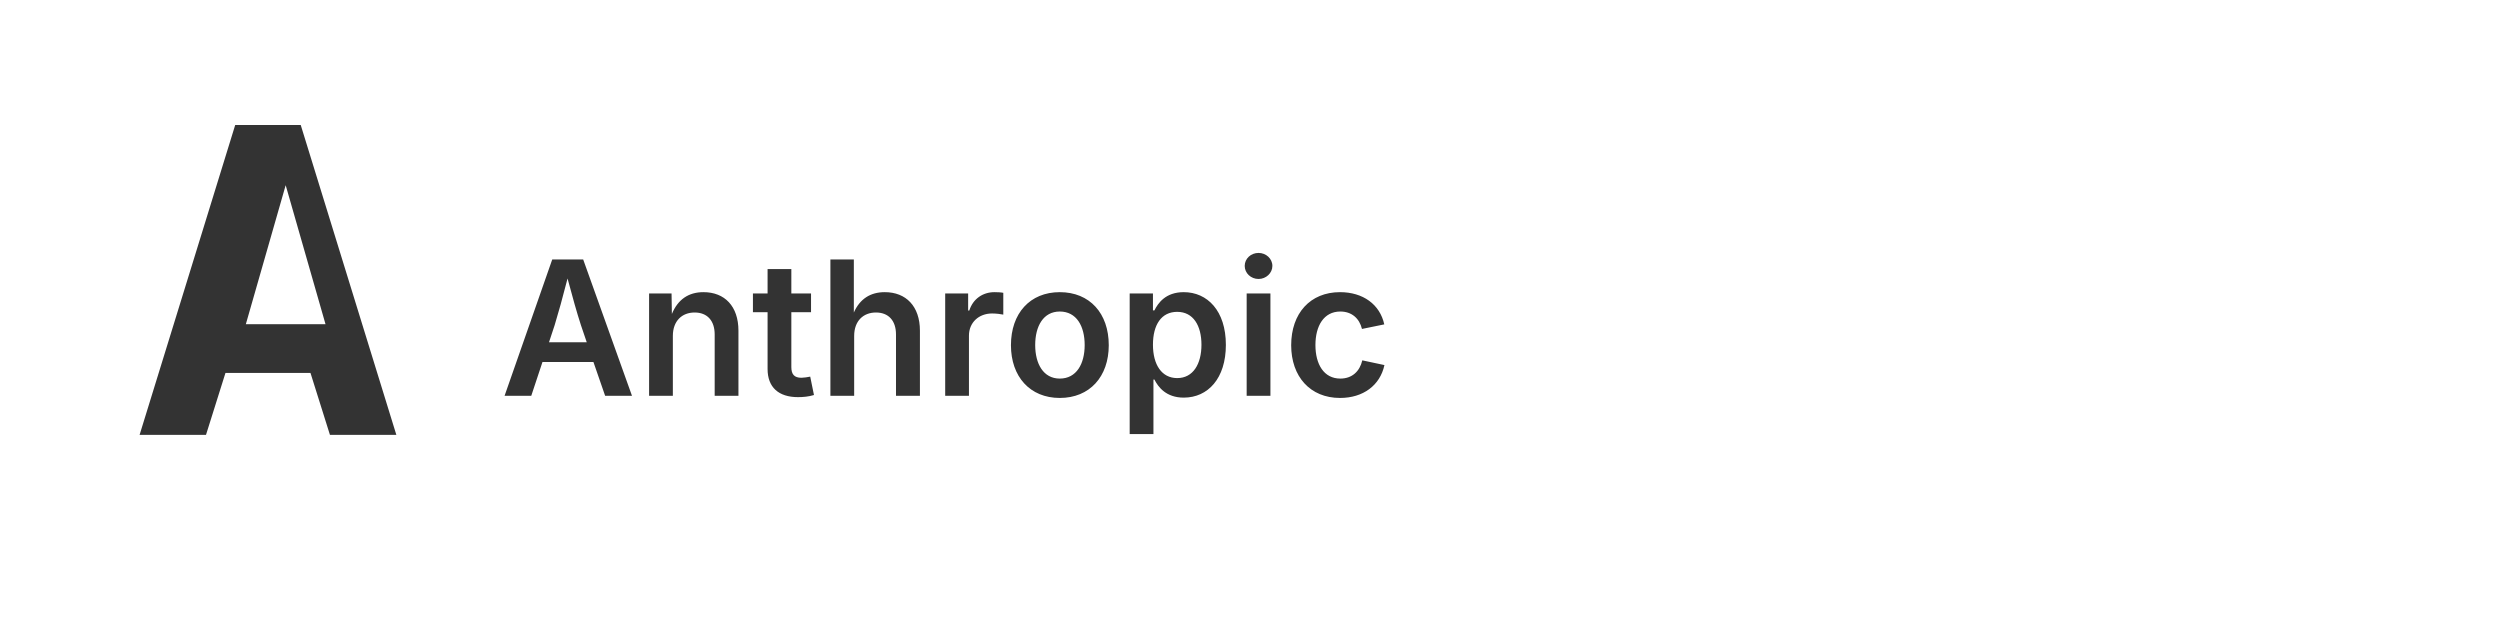
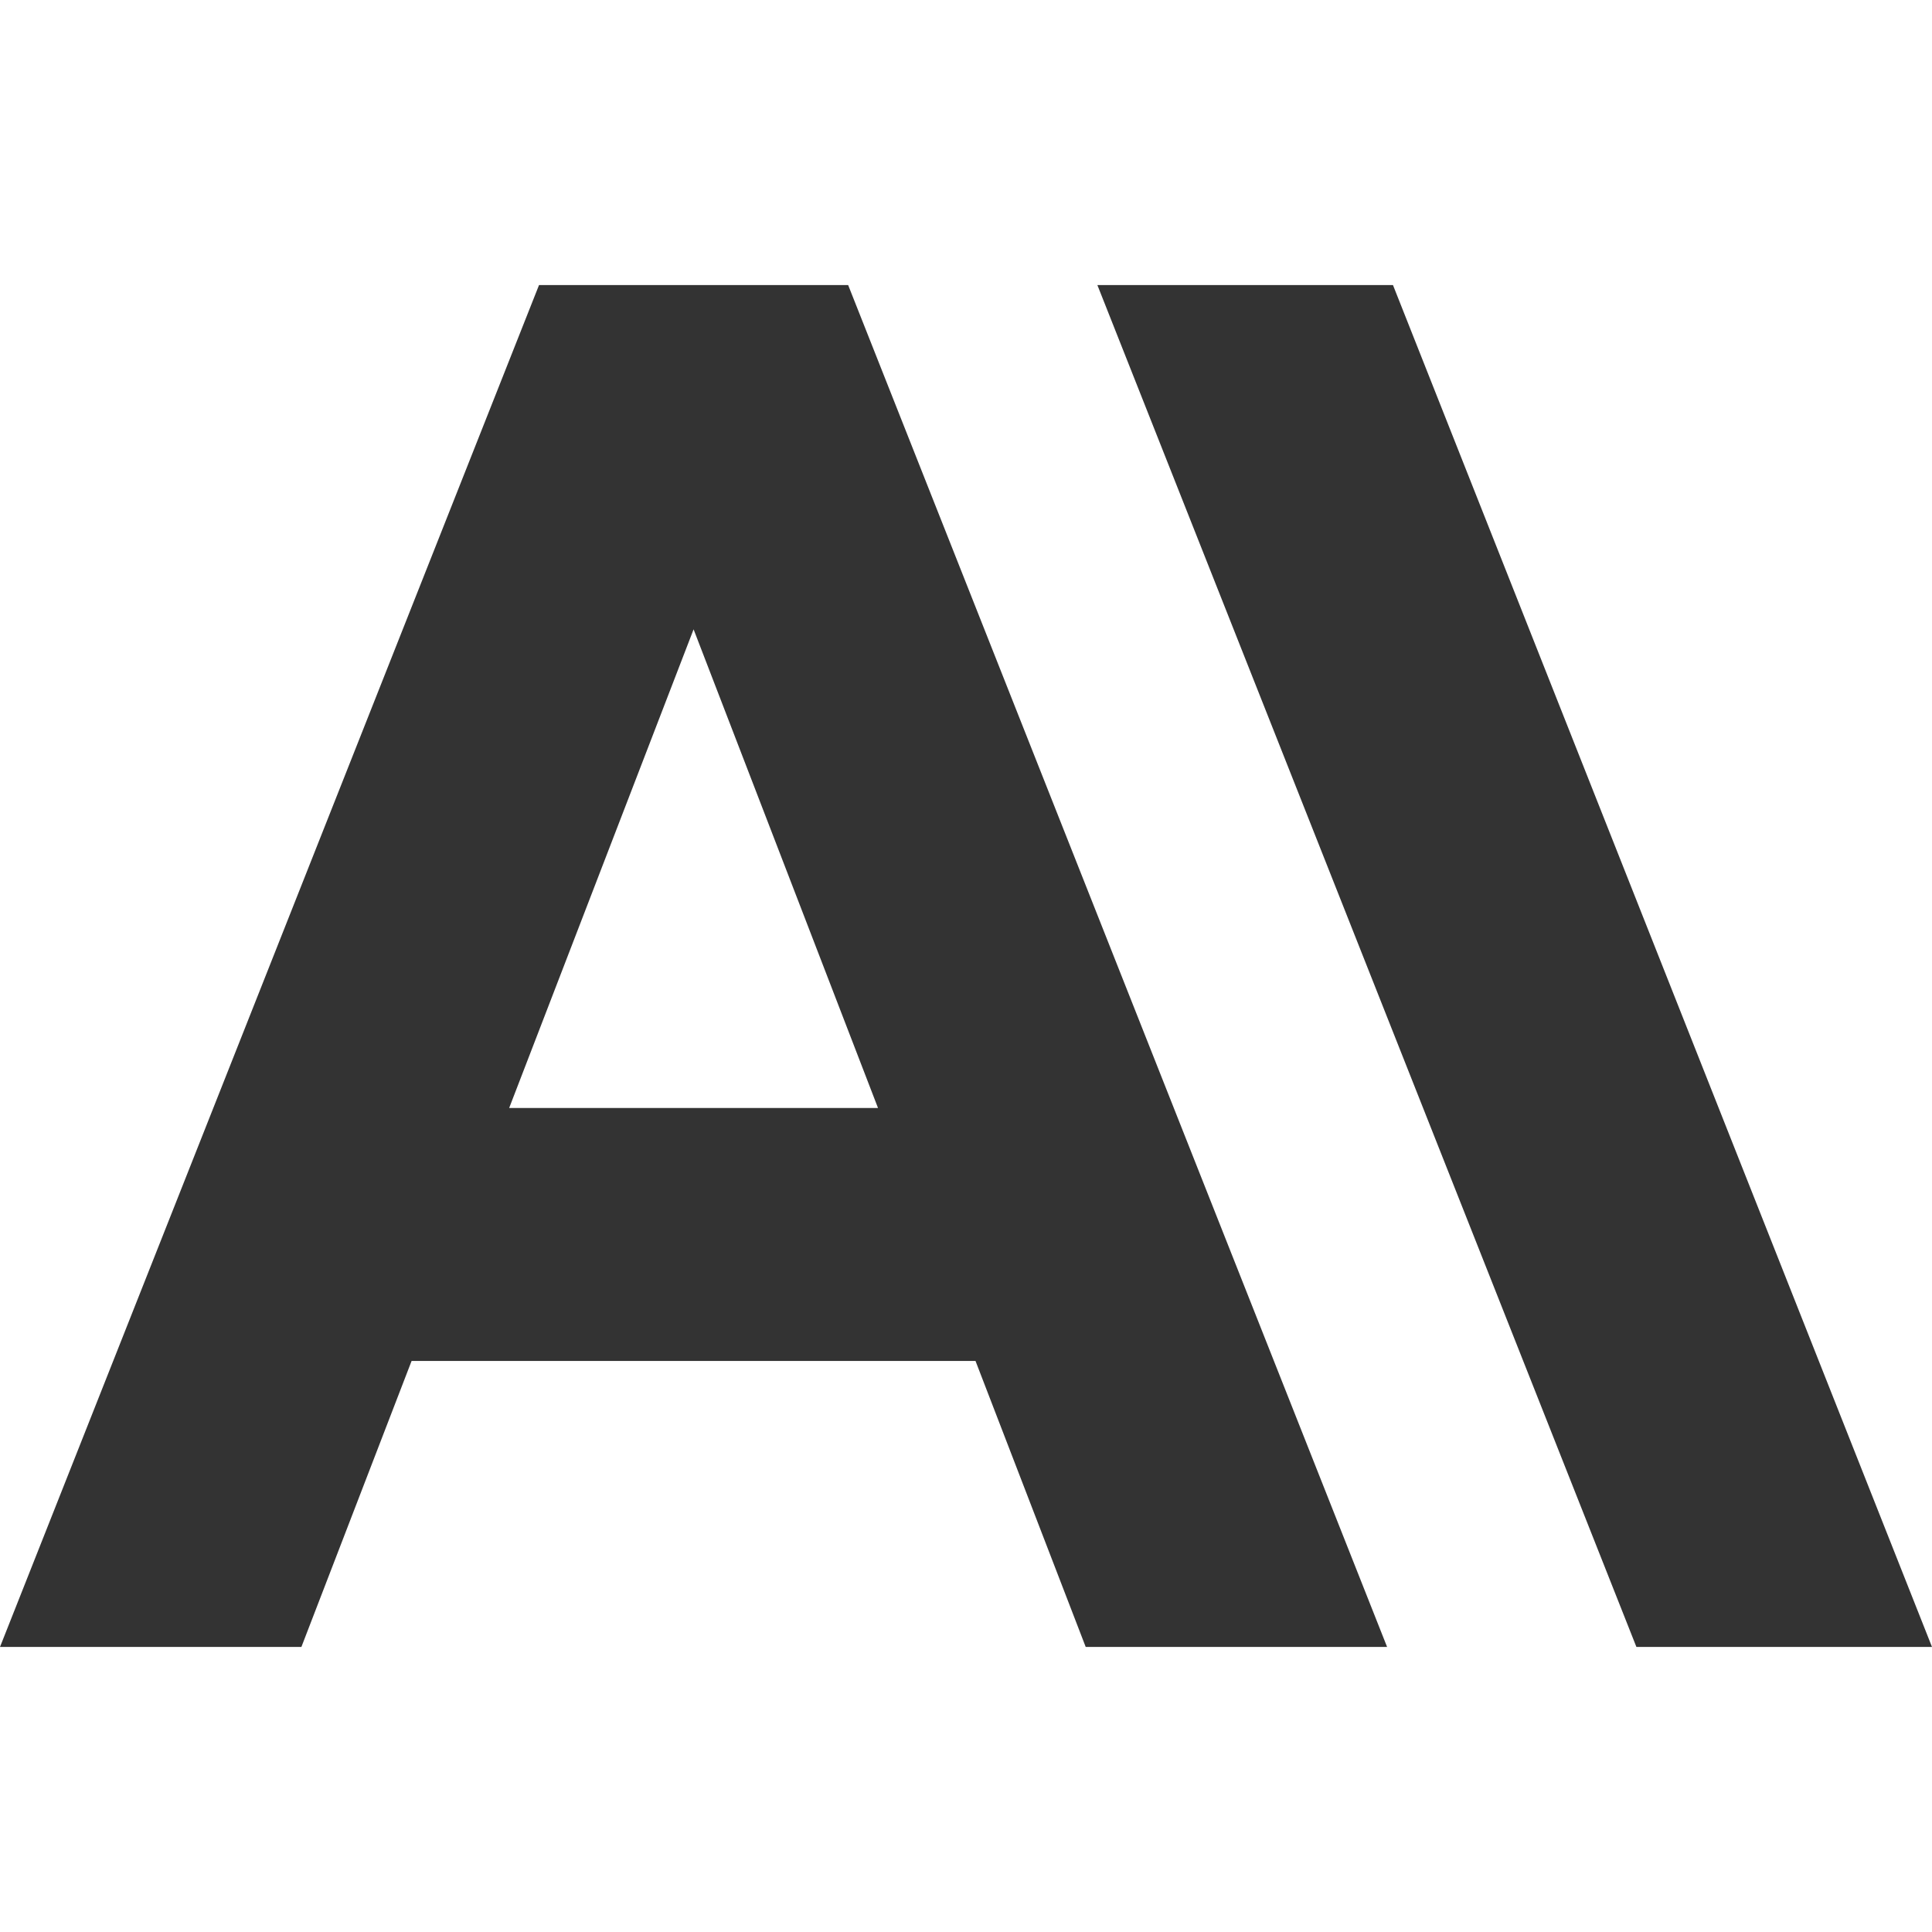
- <svg xmlns="http://www.w3.org/2000/svg" viewBox="0 0 240 60" fill="none">
-   <g transform="translate(10 12)">
-     <path d="M22.2 0L33 35h-7.5l-2.2-7H13.7l-2.2 7H4L14.8 0h7.4zm-1.7 6.8L16 22.5h9l-4.5-15.7z" fill="#333" transform="scale(0.85)" />
-   </g>
-   <text x="48" y="38" font-family="system-ui, -apple-system, sans-serif" font-size="18" font-weight="600" fill="#333">Anthropic</text>
+ <svg xmlns="http://www.w3.org/2000/svg" role="img" viewBox="0 0 24 24" fill="#333">
+   <path d="M17.304 3.541h-3.672l6.696 16.918H24Zm-10.608 0L0 20.459h3.744l1.369-3.553h7.005l1.369 3.553h3.744L10.536 3.541Zm-.371 10.223 2.291-5.946 2.291 5.946Z" />
</svg>
